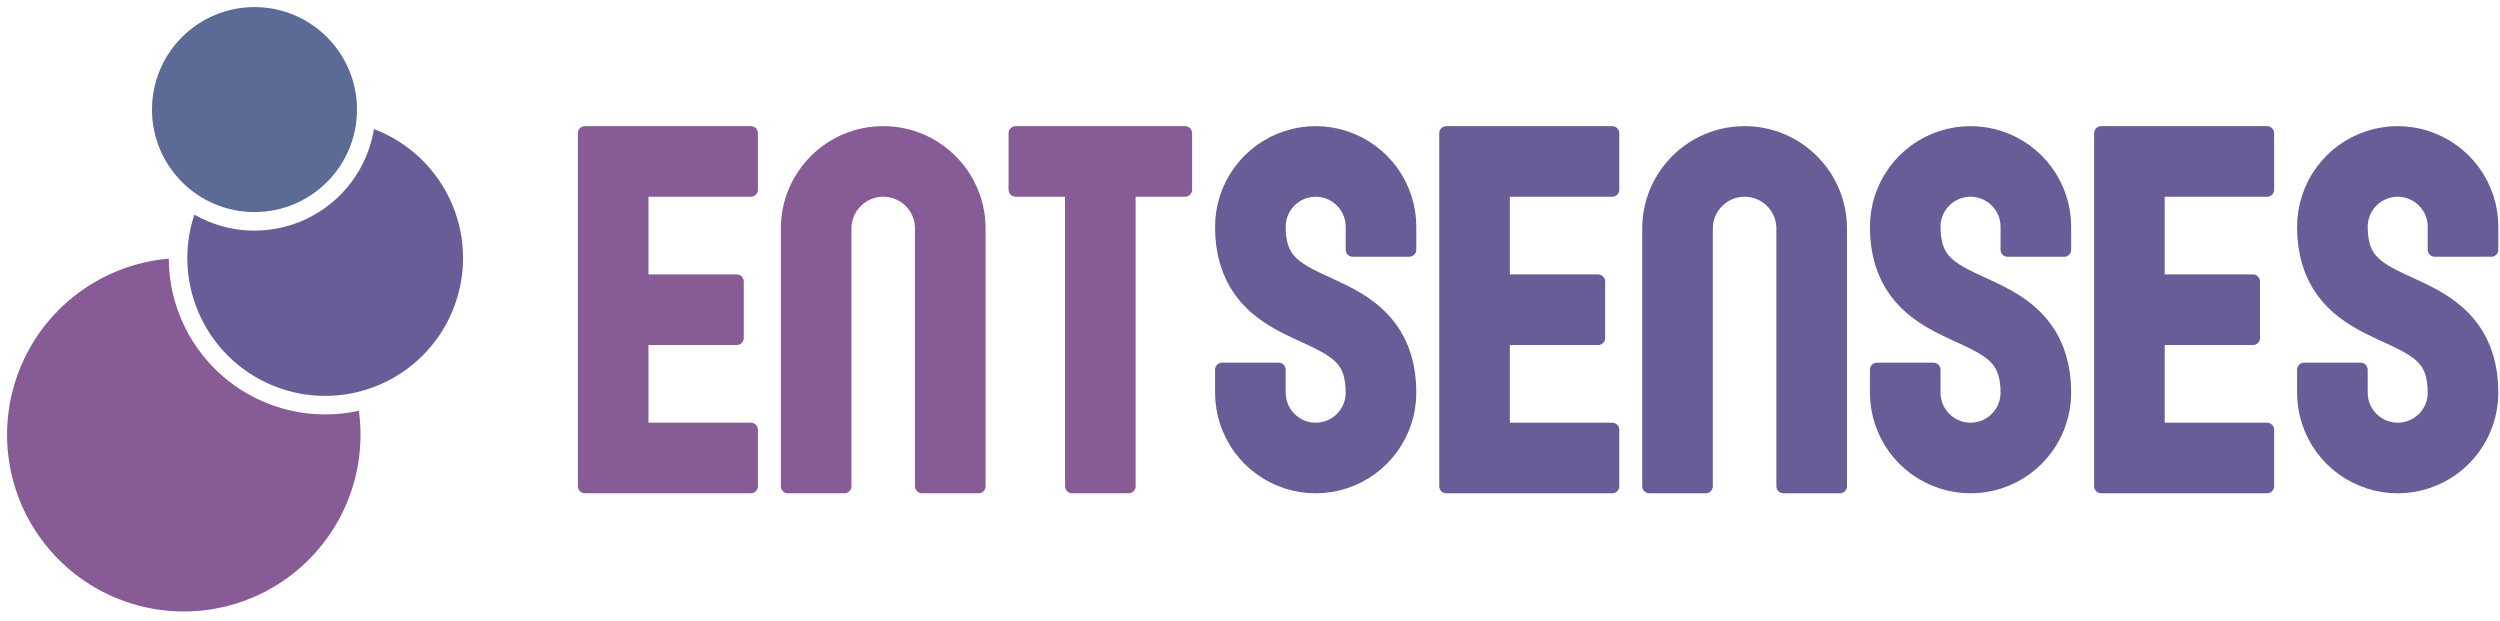
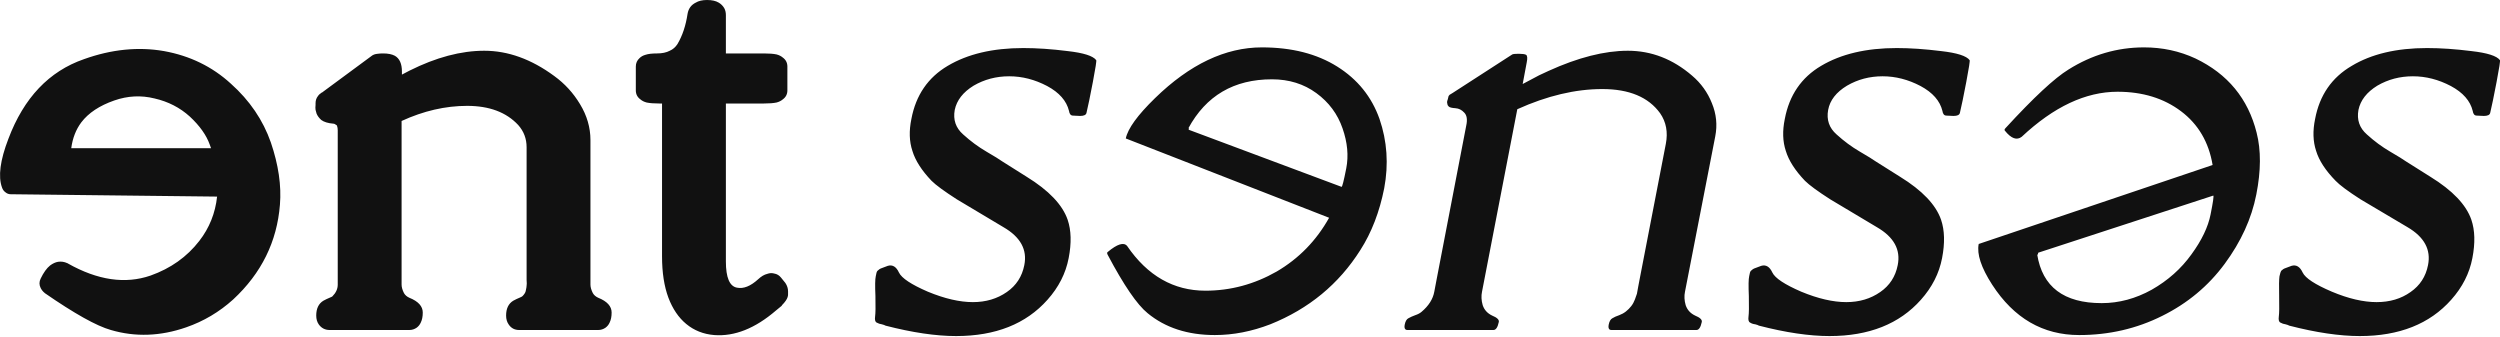
- <svg xmlns="http://www.w3.org/2000/svg" viewBox="0 0 1414.6 351" role="img" aria-label="ENT Senses">
-   <svg x="0" y="0" width="266" height="351" viewBox="366 208 266 351">
-     <path d="M 569.07 440.42 A 100.00 100.00 0 1 1 461.50 354.36 A 88.50 88.50 0 0 0 569.07 440.42 Z" fill="#875C96" />
-     <path d="M 577.60 281.05 A 78.00 78.00 0 1 1 475.97 329.45 A 68.50 68.50 0 0 0 577.60 281.05 Z" fill="#6A5C96" />
-     <circle cx="510" cy="270" r="58" fill="#5C6B96" />
-   </svg>
-   <svg x="326" y="70.2" width="1088.6" height="210.6" viewBox="163 608 672 130">
-     <g transform="translate(166.07,611.19) scale(1.2331)">
-       <g fill="#875C96" stroke="#875C96" stroke-width="4" stroke-linejoin="round">
-         <path transform="translate(0.00,0)" d="M 0.00 0.00 L 47.00 0.00 L 47.00 16.00 L 16.00 16.00 L 16.00 42.00 L 43.00 42.00 L 43.00 58.00 L 16.00 58.00 L 16.00 84.00 L 47.00 84.00 L 47.00 100.00 L 0.00 100.00 Z" />
-         <path transform="translate(57.50,0)" d="M 0 100 L 0 27 A 27 27 0 0 1 54 27 L 54 100 L 38 100 L 38 27 A 11 11 0 0 0 16 27 L 16 100 Z" />
-         <path transform="translate(122.00,0)" d="M 0.00 0.00 L 48.00 0.00 L 48.00 16.00 L 32.00 16.00 L 32.00 100.00 L 16.00 100.00 L 16.00 16.00 L 0.00 16.00 Z" />
-       </g>
-       <g fill="#6A5C96" stroke="#6A5C96" stroke-width="4" stroke-linejoin="round">
-         <path transform="translate(180.50,0)" d="M 53.00 33.00 L 53.00 31.38 L 53.00 29.75 L 53.00 28.12 L 53.00 26.35 L 52.92 24.42 L 52.67 22.35 L 52.27 20.31 L 51.70 18.31 L 50.98 16.36 L 50.11 14.47 L 49.09 12.65 L 47.94 10.92 L 46.65 9.29 L 45.24 7.76 L 43.71 6.35 L 42.08 5.06 L 40.35 3.91 L 38.53 2.89 L 36.64 2.02 L 34.69 1.30 L 32.69 0.73 L 30.65 0.33 L 28.58 0.08 L 26.50 0.00 L 24.42 0.08 L 22.35 0.33 L 20.31 0.73 L 18.31 1.30 L 16.36 2.02 L 14.47 2.89 L 12.65 3.91 L 10.92 5.06 L 9.29 6.35 L 7.76 7.76 L 6.35 9.29 L 5.06 10.92 L 3.91 12.65 L 2.89 14.47 L 2.02 16.36 L 1.30 18.31 L 0.73 20.31 L 0.33 22.35 L 0.08 24.42 L 0.00 26.52 L 0.08 29.18 L 0.34 31.76 L 0.77 34.23 L 1.37 36.58 L 2.14 38.82 L 3.08 40.93 L 4.16 42.91 L 5.38 44.73 L 6.70 46.41 L 8.12 47.93 L 9.59 49.31 L 11.11 50.55 L 12.65 51.67 L 14.20 52.68 L 15.75 53.60 L 17.29 54.44 L 18.80 55.21 L 20.29 55.93 L 21.74 56.62 L 23.15 57.27 L 24.51 57.89 L 25.82 58.51 L 27.06 59.11 L 28.24 59.71 L 29.34 60.31 L 30.35 60.91 L 31.28 61.52 L 32.13 62.13 L 32.88 62.74 L 33.56 63.37 L 34.15 64.01 L 34.68 64.68 L 35.16 65.39 L 35.58 66.16 L 35.96 67.02 L 36.30 67.99 L 36.58 69.10 L 36.80 70.38 L 36.95 71.84 L 37.00 73.52 L 36.97 74.32 L 36.87 75.14 L 36.71 75.95 L 36.49 76.74 L 36.20 77.52 L 35.86 78.27 L 35.45 78.99 L 34.99 79.67 L 34.48 80.32 L 33.92 80.92 L 33.32 81.48 L 32.67 81.99 L 31.99 82.45 L 31.27 82.86 L 30.52 83.20 L 29.74 83.49 L 28.95 83.71 L 28.14 83.87 L 27.32 83.97 L 26.50 84.00 L 25.68 83.97 L 24.86 83.87 L 24.05 83.71 L 23.26 83.49 L 22.48 83.20 L 21.73 82.86 L 21.01 82.45 L 20.33 81.99 L 19.68 81.48 L 19.08 80.92 L 18.52 80.32 L 18.01 79.67 L 17.55 78.99 L 17.14 78.27 L 16.80 77.52 L 16.51 76.74 L 16.29 75.95 L 16.13 75.14 L 16.03 74.32 L 16.00 73.35 L 16.00 71.88 L 16.00 70.25 L 16.00 68.62 L 16.00 67.00 L 0.00 67.00 L 0.00 68.62 L 0.00 70.25 L 0.00 71.88 L 0.00 73.65 L 0.08 75.58 L 0.33 77.65 L 0.73 79.69 L 1.30 81.69 L 2.02 83.64 L 2.89 85.53 L 3.91 87.35 L 5.06 89.08 L 6.35 90.71 L 7.76 92.24 L 9.29 93.65 L 10.92 94.94 L 12.65 96.09 L 14.47 97.11 L 16.36 97.98 L 18.31 98.70 L 20.31 99.27 L 22.35 99.67 L 24.42 99.92 L 26.50 100.00 L 28.58 99.92 L 30.65 99.67 L 32.69 99.27 L 34.69 98.70 L 36.64 97.98 L 38.53 97.11 L 40.35 96.09 L 42.08 94.94 L 43.71 93.65 L 45.24 92.24 L 46.65 90.71 L 47.94 89.08 L 49.09 87.35 L 50.11 85.53 L 50.98 83.64 L 51.70 81.69 L 52.27 79.69 L 52.67 77.65 L 52.92 75.58 L 53.00 73.48 L 52.92 70.82 L 52.66 68.24 L 52.23 65.77 L 51.63 63.42 L 50.86 61.18 L 49.92 59.07 L 48.84 57.09 L 47.62 55.27 L 46.30 53.59 L 44.88 52.07 L 43.41 50.69 L 41.89 49.45 L 40.35 48.33 L 38.80 47.32 L 37.25 46.40 L 35.71 45.56 L 34.20 44.79 L 32.71 44.07 L 31.26 43.38 L 29.85 42.73 L 28.49 42.11 L 27.18 41.49 L 25.94 40.89 L 24.76 40.29 L 23.66 39.69 L 22.65 39.09 L 21.72 38.48 L 20.87 37.87 L 20.12 37.26 L 19.44 36.63 L 18.85 35.99 L 18.32 35.32 L 17.84 34.61 L 17.42 33.84 L 17.04 32.98 L 16.70 32.01 L 16.42 30.90 L 16.20 29.62 L 16.05 28.16 L 16.00 26.48 L 16.03 25.68 L 16.13 24.86 L 16.29 24.05 L 16.51 23.26 L 16.80 22.48 L 17.14 21.73 L 17.55 21.01 L 18.01 20.33 L 18.52 19.68 L 19.08 19.08 L 19.68 18.52 L 20.33 18.01 L 21.01 17.55 L 21.73 17.14 L 22.48 16.80 L 23.26 16.51 L 24.05 16.29 L 24.86 16.13 L 25.68 16.03 L 26.50 16.00 L 27.32 16.03 L 28.14 16.13 L 28.95 16.29 L 29.74 16.51 L 30.52 16.80 L 31.27 17.14 L 31.99 17.55 L 32.67 18.01 L 33.32 18.52 L 33.92 19.08 L 34.48 19.68 L 34.99 20.33 L 35.45 21.01 L 35.86 21.73 L 36.20 22.48 L 36.49 23.26 L 36.71 24.05 L 36.87 24.86 L 36.97 25.68 L 37.00 26.65 L 37.00 28.12 L 37.00 29.75 L 37.00 31.38 L 37.00 33.00 Z" />
-         <path transform="translate(244.00,0)" d="M 0.00 0.00 L 47.00 0.00 L 47.00 16.00 L 16.00 16.00 L 16.00 42.00 L 43.00 42.00 L 43.00 58.00 L 16.00 58.00 L 16.00 84.00 L 47.00 84.00 L 47.00 100.00 L 0.00 100.00 Z" />
-         <path transform="translate(301.50,0)" d="M 0 100 L 0 27 A 27 27 0 0 1 54 27 L 54 100 L 38 100 L 38 27 A 11 11 0 0 0 16 27 L 16 100 Z" />
-         <path transform="translate(366.00,0)" d="M 53.00 33.00 L 53.00 31.38 L 53.00 29.75 L 53.00 28.12 L 53.00 26.35 L 52.92 24.42 L 52.67 22.35 L 52.27 20.31 L 51.70 18.31 L 50.98 16.36 L 50.11 14.47 L 49.09 12.65 L 47.94 10.92 L 46.65 9.29 L 45.24 7.76 L 43.71 6.35 L 42.08 5.06 L 40.35 3.91 L 38.53 2.89 L 36.64 2.02 L 34.69 1.30 L 32.69 0.73 L 30.65 0.33 L 28.58 0.08 L 26.50 0.00 L 24.42 0.08 L 22.35 0.33 L 20.31 0.73 L 18.31 1.30 L 16.36 2.02 L 14.47 2.89 L 12.65 3.91 L 10.92 5.06 L 9.29 6.35 L 7.76 7.76 L 6.35 9.29 L 5.06 10.92 L 3.91 12.65 L 2.89 14.47 L 2.02 16.36 L 1.30 18.31 L 0.73 20.31 L 0.33 22.35 L 0.08 24.42 L 0.00 26.52 L 0.08 29.18 L 0.34 31.76 L 0.77 34.23 L 1.37 36.58 L 2.14 38.82 L 3.08 40.93 L 4.16 42.91 L 5.38 44.73 L 6.70 46.41 L 8.12 47.93 L 9.59 49.31 L 11.11 50.55 L 12.65 51.67 L 14.20 52.68 L 15.75 53.60 L 17.29 54.44 L 18.80 55.21 L 20.29 55.93 L 21.74 56.62 L 23.15 57.27 L 24.51 57.89 L 25.82 58.51 L 27.06 59.11 L 28.24 59.71 L 29.34 60.31 L 30.35 60.91 L 31.28 61.52 L 32.13 62.13 L 32.88 62.74 L 33.56 63.37 L 34.15 64.01 L 34.68 64.68 L 35.16 65.39 L 35.58 66.16 L 35.96 67.02 L 36.30 67.99 L 36.58 69.10 L 36.80 70.38 L 36.95 71.84 L 37.00 73.52 L 36.97 74.32 L 36.87 75.14 L 36.71 75.95 L 36.49 76.74 L 36.20 77.52 L 35.86 78.27 L 35.45 78.99 L 34.99 79.67 L 34.48 80.32 L 33.92 80.92 L 33.32 81.48 L 32.67 81.99 L 31.99 82.45 L 31.27 82.86 L 30.52 83.20 L 29.74 83.49 L 28.95 83.71 L 28.14 83.87 L 27.32 83.97 L 26.50 84.00 L 25.68 83.97 L 24.86 83.87 L 24.05 83.71 L 23.26 83.49 L 22.48 83.20 L 21.73 82.86 L 21.01 82.45 L 20.33 81.99 L 19.68 81.48 L 19.08 80.92 L 18.52 80.32 L 18.01 79.67 L 17.55 78.99 L 17.14 78.27 L 16.80 77.52 L 16.51 76.74 L 16.29 75.95 L 16.13 75.14 L 16.03 74.32 L 16.00 73.35 L 16.00 71.88 L 16.00 70.25 L 16.00 68.62 L 16.00 67.00 L 0.00 67.00 L 0.00 68.62 L 0.00 70.25 L 0.00 71.88 L 0.00 73.65 L 0.08 75.58 L 0.33 77.65 L 0.73 79.69 L 1.30 81.69 L 2.02 83.64 L 2.89 85.53 L 3.91 87.35 L 5.06 89.08 L 6.35 90.71 L 7.76 92.24 L 9.29 93.65 L 10.92 94.94 L 12.65 96.09 L 14.47 97.11 L 16.36 97.98 L 18.31 98.70 L 20.31 99.27 L 22.35 99.67 L 24.42 99.92 L 26.50 100.00 L 28.58 99.92 L 30.65 99.67 L 32.69 99.27 L 34.69 98.70 L 36.64 97.98 L 38.53 97.11 L 40.35 96.09 L 42.08 94.94 L 43.71 93.65 L 45.24 92.24 L 46.65 90.71 L 47.94 89.08 L 49.09 87.35 L 50.11 85.53 L 50.98 83.64 L 51.70 81.69 L 52.27 79.69 L 52.67 77.65 L 52.92 75.58 L 53.00 73.48 L 52.92 70.82 L 52.66 68.24 L 52.23 65.77 L 51.63 63.42 L 50.86 61.18 L 49.92 59.07 L 48.84 57.09 L 47.62 55.27 L 46.30 53.59 L 44.88 52.07 L 43.41 50.69 L 41.89 49.45 L 40.35 48.33 L 38.80 47.32 L 37.25 46.40 L 35.71 45.56 L 34.20 44.79 L 32.71 44.07 L 31.26 43.38 L 29.85 42.73 L 28.49 42.11 L 27.18 41.49 L 25.94 40.89 L 24.76 40.29 L 23.66 39.69 L 22.65 39.09 L 21.72 38.48 L 20.87 37.87 L 20.12 37.26 L 19.44 36.63 L 18.85 35.99 L 18.32 35.32 L 17.84 34.61 L 17.42 33.84 L 17.04 32.98 L 16.70 32.01 L 16.42 30.90 L 16.20 29.62 L 16.05 28.16 L 16.00 26.48 L 16.03 25.68 L 16.13 24.86 L 16.29 24.05 L 16.51 23.26 L 16.80 22.48 L 17.14 21.73 L 17.55 21.01 L 18.01 20.33 L 18.52 19.68 L 19.08 19.08 L 19.68 18.52 L 20.33 18.01 L 21.01 17.55 L 21.73 17.14 L 22.48 16.80 L 23.26 16.51 L 24.05 16.29 L 24.86 16.13 L 25.68 16.03 L 26.50 16.00 L 27.32 16.03 L 28.14 16.13 L 28.95 16.29 L 29.74 16.51 L 30.52 16.80 L 31.27 17.14 L 31.99 17.55 L 32.67 18.01 L 33.32 18.52 L 33.92 19.08 L 34.48 19.68 L 34.99 20.33 L 35.45 21.01 L 35.86 21.73 L 36.20 22.48 L 36.49 23.26 L 36.71 24.05 L 36.87 24.86 L 36.97 25.68 L 37.00 26.65 L 37.00 28.12 L 37.00 29.75 L 37.00 31.38 L 37.00 33.00 Z" />
-         <path transform="translate(429.50,0)" d="M 0.00 0.00 L 47.00 0.00 L 47.00 16.00 L 16.00 16.00 L 16.00 42.00 L 43.00 42.00 L 43.00 58.00 L 16.00 58.00 L 16.00 84.00 L 47.00 84.00 L 47.00 100.00 L 0.00 100.00 Z" />
-         <path transform="translate(487.00,0)" d="M 53.00 33.00 L 53.00 31.38 L 53.00 29.75 L 53.00 28.12 L 53.00 26.35 L 52.92 24.42 L 52.67 22.35 L 52.27 20.31 L 51.70 18.31 L 50.98 16.36 L 50.11 14.47 L 49.09 12.65 L 47.94 10.92 L 46.65 9.29 L 45.24 7.76 L 43.71 6.35 L 42.08 5.06 L 40.35 3.91 L 38.53 2.89 L 36.64 2.02 L 34.69 1.30 L 32.69 0.73 L 30.65 0.33 L 28.58 0.08 L 26.50 0.00 L 24.42 0.08 L 22.35 0.33 L 20.31 0.73 L 18.31 1.30 L 16.36 2.02 L 14.47 2.89 L 12.65 3.91 L 10.92 5.06 L 9.29 6.35 L 7.76 7.76 L 6.35 9.29 L 5.06 10.92 L 3.91 12.65 L 2.89 14.47 L 2.02 16.36 L 1.30 18.31 L 0.73 20.31 L 0.33 22.35 L 0.08 24.42 L 0.00 26.52 L 0.08 29.18 L 0.34 31.76 L 0.77 34.23 L 1.37 36.58 L 2.14 38.82 L 3.08 40.93 L 4.16 42.91 L 5.38 44.73 L 6.70 46.41 L 8.12 47.93 L 9.59 49.31 L 11.11 50.55 L 12.65 51.67 L 14.20 52.68 L 15.75 53.60 L 17.29 54.44 L 18.80 55.21 L 20.29 55.93 L 21.74 56.62 L 23.15 57.27 L 24.51 57.89 L 25.82 58.51 L 27.06 59.11 L 28.24 59.71 L 29.34 60.31 L 30.35 60.91 L 31.28 61.52 L 32.13 62.13 L 32.88 62.74 L 33.56 63.37 L 34.15 64.01 L 34.68 64.68 L 35.16 65.39 L 35.58 66.16 L 35.96 67.02 L 36.30 67.99 L 36.58 69.10 L 36.80 70.38 L 36.95 71.84 L 37.00 73.52 L 36.97 74.32 L 36.87 75.14 L 36.71 75.95 L 36.49 76.74 L 36.20 77.52 L 35.86 78.27 L 35.45 78.99 L 34.99 79.67 L 34.48 80.32 L 33.92 80.92 L 33.32 81.48 L 32.67 81.99 L 31.99 82.45 L 31.27 82.86 L 30.52 83.20 L 29.74 83.49 L 28.95 83.71 L 28.14 83.87 L 27.32 83.97 L 26.50 84.00 L 25.68 83.97 L 24.86 83.87 L 24.05 83.71 L 23.26 83.49 L 22.48 83.20 L 21.73 82.86 L 21.01 82.45 L 20.33 81.99 L 19.68 81.48 L 19.08 80.92 L 18.52 80.32 L 18.01 79.67 L 17.55 78.99 L 17.14 78.27 L 16.80 77.52 L 16.51 76.74 L 16.29 75.95 L 16.13 75.14 L 16.03 74.32 L 16.00 73.35 L 16.00 71.88 L 16.00 70.25 L 16.00 68.62 L 16.00 67.00 L 0.00 67.00 L 0.00 68.62 L 0.00 70.25 L 0.00 71.88 L 0.00 73.65 L 0.08 75.58 L 0.33 77.65 L 0.73 79.69 L 1.30 81.69 L 2.02 83.64 L 2.89 85.53 L 3.91 87.35 L 5.06 89.08 L 6.35 90.71 L 7.76 92.24 L 9.29 93.65 L 10.92 94.94 L 12.65 96.09 L 14.47 97.11 L 16.36 97.98 L 18.31 98.70 L 20.31 99.27 L 22.35 99.67 L 24.42 99.92 L 26.50 100.00 L 28.58 99.92 L 30.65 99.67 L 32.69 99.27 L 34.69 98.70 L 36.64 97.98 L 38.53 97.11 L 40.35 96.09 L 42.08 94.94 L 43.71 93.65 L 45.24 92.24 L 46.65 90.71 L 47.94 89.08 L 49.09 87.35 L 50.11 85.53 L 50.98 83.64 L 51.70 81.69 L 52.27 79.69 L 52.67 77.65 L 52.92 75.58 L 53.00 73.48 L 52.92 70.82 L 52.66 68.24 L 52.23 65.77 L 51.63 63.42 L 50.86 61.18 L 49.92 59.07 L 48.84 57.09 L 47.62 55.27 L 46.30 53.59 L 44.88 52.07 L 43.41 50.69 L 41.89 49.45 L 40.35 48.33 L 38.80 47.32 L 37.25 46.40 L 35.71 45.56 L 34.20 44.79 L 32.71 44.07 L 31.26 43.38 L 29.85 42.73 L 28.49 42.11 L 27.18 41.49 L 25.94 40.89 L 24.76 40.29 L 23.66 39.69 L 22.65 39.09 L 21.72 38.48 L 20.87 37.87 L 20.12 37.26 L 19.44 36.63 L 18.85 35.99 L 18.32 35.32 L 17.84 34.61 L 17.42 33.84 L 17.04 32.98 L 16.70 32.01 L 16.42 30.90 L 16.20 29.62 L 16.05 28.16 L 16.00 26.48 L 16.03 25.68 L 16.13 24.86 L 16.29 24.05 L 16.51 23.26 L 16.80 22.48 L 17.14 21.73 L 17.55 21.01 L 18.01 20.33 L 18.52 19.68 L 19.08 19.08 L 19.68 18.52 L 20.33 18.01 L 21.01 17.55 L 21.73 17.14 L 22.48 16.80 L 23.26 16.51 L 24.05 16.29 L 24.86 16.13 L 25.68 16.03 L 26.50 16.00 L 27.32 16.03 L 28.14 16.13 L 28.95 16.29 L 29.74 16.51 L 30.52 16.80 L 31.27 17.14 L 31.99 17.55 L 32.67 18.01 L 33.32 18.52 L 33.92 19.08 L 34.48 19.68 L 34.99 20.33 L 35.45 21.01 L 35.86 21.73 L 36.20 22.48 L 36.49 23.26 L 36.71 24.05 L 36.87 24.86 L 36.97 25.68 L 37.00 26.65 L 37.00 28.12 L 37.00 29.75 L 37.00 31.38 L 37.00 33.00 Z" />
-       </g>
-     </g>
-   </svg>
+ <svg xmlns="http://www.w3.org/2000/svg" viewBox="0 0 743.92 100.0" role="img" aria-label="ENT Senses">
+   <path fill="#111" d="M64.6 58.5Q63.8 65.9 59.3 71.7Q53.8 78.8 44.8 82Q33.5 85.9 20.2 78.4Q20.1 78.3 20 78.3Q18.7 77.7 17.3 77.9Q16.1 78.1 14.9 79Q13.4 80.2 12.1 82.9Q11.4 84.3 12.1 85.7Q12.5 86.5 13.2 87.1Q13.3 87.1 13.3 87.2Q26.6 96.4 33 98.2Q43.9 101.4 55.4 97.4Q63.2 94.7 69.4 89.1Q82 77.4 83.3 60.9Q84 52.4 80.6 42.4Q77.1 32.4 68.7 24.9Q60.4 17.3 48.8 15.2Q37.3 13.2 25 17.6Q9.4 23 2.5 41.3Q-1.2 50.9 0.6 55.8Q0.9 56.7 1.6 57.2Q2.3 57.8 3.2 57.8ZM98.1 98.2H121.8Q123 98.2 124 97.5Q124.8 96.9 125.2 96Q125.8 94.8 125.8 93Q125.8 90.2 121.8 88.6Q120.7 88.1 120.2 87.2Q119.5 85.8 119.5 84.7V36Q129.3 31.5 139 31.5Q148.9 31.5 154.2 37.2Q156.7 40 156.7 43.8V81.2Q156.7 81.8 156.7 83.3Q156.8 84.6 156.7 85Q156.7 85.4 156.5 86.3Q156.4 86.9 156.2 87.2Q155.9 87.7 155.5 88.1Q155.3 88.3 154.8 88.5Q153.6 89 152.7 89.5Q150.6 90.8 150.6 93.9Q150.6 95.5 151.4 96.6Q152.5 98.2 154.5 98.2H178Q179.2 98.2 180.2 97.5Q181 96.9 181.4 96Q182 94.8 182 93Q182 90.2 178 88.6Q176.9 88.1 176.4 87.2Q175.7 85.8 175.7 84.7V41.7Q175.7 36.1 172.6 31Q169.6 26 164.9 22.6Q154.7 15.1 144.1 15.1Q133.7 15.1 121.9 21L119.6 22.2V21.3Q119.6 17.8 117.5 16.6Q116.2 15.9 114 15.9Q113.1 15.9 112.4 16Q111.2 16.1 110.5 16.7L96 27.4Q96 27.4 95.9 27.5Q95.9 27.5 95.8 27.5Q95 28 94.6 28.6Q93.9 29.5 93.9 30.7Q93.9 30.9 93.9 31.2Q93.8 32.1 93.9 32.7Q94 33.2 94.2 33.8Q94.6 34.8 95.6 35.7Q96.8 36.6 99.2 36.8Q99.6 36.8 100.2 37.3Q100.3 37.3 100.3 37.5Q100.5 38 100.5 38.8L100.5 81.3L100.5 84.7Q100.5 86.6 98.9 88.2Q98.8 88.3 98.3 88.5Q97.1 89 96.2 89.5Q94.1 90.8 94.1 93.9Q94.1 95.5 94.9 96.6Q96.1 98.2 98.1 98.2ZM204.6 4.1Q203.8 9.4 201.6 13.1Q200.7 14.5 199.3 15.1Q197.8 15.9 195.5 15.9Q193.3 15.9 192.1 16.3Q191 16.6 190.3 17.3Q189.2 18.3 189.2 19.8V26.9Q189.2 28.6 190.6 29.6Q191.3 30.2 192.4 30.5Q193.8 30.8 196.2 30.8H197V76.3Q197 83.5 198.9 88.6Q200.8 93.6 204.2 96.4Q207.7 99.3 212.5 99.7Q221.6 100.4 230.9 92.4L232.6 91Q232.7 90.9 232.7 90.8Q233.4 90.1 233.8 89.5Q234.6 88.4 234.5 87.3V86.7Q234.5 85.4 233.7 84.2Q233.2 83.6 232.4 82.6Q231.6 81.6 230.4 81.4Q229.4 81.1 228.3 81.5Q227 81.8 225.6 83.1Q222.2 86.2 219.3 85.6Q216 85 216 77.8V30.8H227.3Q229.7 30.8 231.1 30.5Q232.2 30.2 232.9 29.6Q234.3 28.6 234.3 26.9V19.8Q234.3 18.1 232.9 17.1Q232.2 16.5 231.1 16.2Q229.7 15.9 227.3 15.9H216V4.5Q216 3.3 215.5 2.4Q214.9 1.4 213.9 0.8Q212.6 0 210.4 0Q208.3 0 207 0.8Q205 1.8 204.6 4.1ZM21.2 44.1Q21.8 39.6 24.2 36.4Q27.4 32.2 34 29.9Q40 27.8 46 29.3Q52.1 30.7 56.5 34.7Q60.9 38.8 62.4 43Q62.6 43.6 62.8 44.1Z M658.4 49.1 588.8 72.6Q587.9 77.1 592.8 84.7Q602.5 99.7 618.7 99.7Q632 99.7 643.4 94Q654.7 88.4 662 78.5Q669.3 68.6 671.4 57.9Q673.5 47.3 671.5 39.5Q667.7 24.3 653.3 17.4Q646.2 14.1 638 14.1Q626 14.1 615.5 20.7Q609.3 24.5 596.8 38.1Q596.3 38.6 596.6 38.9Q599.4 42.4 601.6 40.7Q615.9 27.3 630.1 27.3Q641.3 27.3 649 33.1Q656.7 38.9 658.4 49.1ZM395.5 64.8Q389.8 75 379.9 80.8Q369.9 86.5 358.7 86.5Q344.5 86.5 335.4 73.2Q333.9 71.4 329.6 75Q329.3 75.2 329.6 75.8Q336.8 89.4 341.5 93.2Q349.4 99.7 361.5 99.7Q369.7 99.7 378 96.5Q395.2 89.6 404.8 74.4Q409.8 66.6 411.9 56Q413.9 45.3 410.5 35.4Q407 25.5 397.9 19.8Q388.8 14.1 375.5 14.1Q359.2 14.1 343.7 29.2Q335.9 36.8 335 41.2ZM418.8 98.2H444.4Q445.5 98.2 446 95.8Q446.2 94.8 444 93.9Q441.9 92.9 441.2 90.8Q440.6 88.7 441 86.8L451.5 32.5Q464.8 26.5 476.8 26.5Q488.8 26.5 494 33.7Q496.7 37.6 495.7 42.8L487.9 83.1Q487.8 83.6 487.5 85.2Q487.2 86.8 487.1 87.4Q486.9 87.9 486.5 89.1Q486.1 90.2 485.4 91.1Q484.7 92 483.8 92.7Q482.9 93.4 481.8 93.8Q480.6 94.2 479.8 94.7Q479 95.1 478.7 96.6Q478.5 97.6 478.9 98Q479.1 98.2 479.5 98.2H504.8Q505.9 98.2 506.4 95.8Q506.6 94.8 504.4 93.9Q502.3 92.9 501.6 90.8Q501 88.7 501.4 86.8L510.4 40.6Q511.4 35.5 509.4 30.7Q507.5 25.9 503.5 22.5Q494.9 15.1 484.4 15.1Q474 15.1 460.8 21.1L458 22.4L453.1 25L454.3 18.6Q454.7 16.7 454.1 16.3Q453.5 16 451.9 16Q450.4 16 450 16.2L432.2 27.7Q432.1 27.8 431.7 28Q431.3 28.2 431.2 28.4Q431 28.6 431 28.8Q430.9 29.1 430.8 29.6Q430.6 30.1 430.6 30.4Q430.6 30.6 430.7 31Q430.7 31.3 431.1 31.7Q431.5 32.1 433.1 32.2Q434.6 32.3 435.7 33.5Q436.9 34.7 436.3 37.4L427.5 83.1Q427.4 83.4 426.8 86.8Q426.2 90.1 423 92.8Q422.3 93.4 421.1 93.8Q420 94.2 419.1 94.7Q418.3 95.1 418 96.6Q417.8 97.6 418.2 98Q418.4 98.2 418.8 98.2ZM741 33.6Q741.7 30.7 742.9 24.4Q744.1 18.1 743.9 17.9Q742.5 16 735.4 15.2Q728.3 14.3 722.2 14.3Q708.6 14.3 699.8 19.6Q690.9 24.8 688.9 35.4Q687.8 40.7 689.2 44.9Q690.5 49.2 695 53.8Q696.8 55.7 702.4 59.3L716.4 67.6Q723.9 72 722.5 78.9Q721.5 84 717.3 86.9Q713.1 89.9 707.2 89.9Q701.3 89.9 693.9 86.8Q686.4 83.6 685.2 81.1Q684 78.5 681.9 79.1L681.1 79.4Q680.8 79.5 680.3 79.7Q679.7 79.9 679.4 80.1Q679.1 80.3 678.8 80.6Q678.6 80.9 678.3 82.2Q678.1 83.5 678.2 88.1Q678.3 92.8 678.1 94.2Q677.9 95.7 678.6 96Q679.3 96.4 680.1 96.5Q680.9 96.7 681.2 96.9Q693.2 100 702.2 100Q719.8 100 729.4 89.2Q734.4 83.6 735.7 76.8Q737 70.1 735.4 65.4Q733.1 58.7 723.2 52.6L715.9 48Q714.8 47.2 711.2 45.1Q707.6 43 704.3 40Q701 37.1 701.8 32.7Q702.7 28.4 707.4 25.5Q712.2 22.7 718 22.7Q723.8 22.7 729.3 25.6Q734.7 28.5 735.8 33Q736 34.4 737 34.4Q737.4 34.4 739.1 34.5Q740.8 34.5 741 33.6ZM583.2 33.6Q583.9 30.7 585.1 24.4Q586.3 18.1 586.1 17.9Q584.7 16 577.6 15.2Q570.4 14.3 564.4 14.3Q550.8 14.3 541.9 19.6Q533.1 24.8 531.1 35.4Q530 40.7 531.4 44.9Q532.7 49.2 537.1 53.8Q539 55.7 544.6 59.3L558.5 67.6Q566.1 72 564.7 78.9Q563.7 84 559.5 86.9Q555.2 89.9 549.4 89.9Q543.5 89.9 536 86.8Q528.6 83.6 527.4 81.1Q526.2 78.5 524.1 79.1L523.3 79.4Q523 79.5 522.5 79.7Q521.9 79.9 521.6 80.1Q521.3 80.3 521 80.6Q520.7 80.9 520.5 82.2Q520.2 83.5 520.4 88.1Q520.5 92.8 520.3 94.2Q520.1 95.7 520.8 96Q521.4 96.4 522.3 96.5Q523.1 96.7 523.4 96.9Q535.4 100 544.4 100Q562 100 571.6 89.2Q576.6 83.6 577.9 76.8Q579.2 70.1 577.6 65.4Q575.3 58.7 565.4 52.6L558.1 48Q557 47.2 553.4 45.1Q549.8 43 546.5 40Q543.2 37.1 544 32.7Q544.8 28.4 549.6 25.5Q554.4 22.7 560.2 22.7Q566 22.7 571.5 25.6Q576.9 28.5 578 33Q578.2 34.4 579.2 34.4Q579.6 34.4 581.3 34.5Q583 34.5 583.2 33.6ZM323.3 33.6Q324 30.7 325.2 24.4Q326.4 18.1 326.2 17.9Q324.8 16 317.7 15.2Q310.6 14.3 304.5 14.3Q290.9 14.3 282 19.6Q273.2 24.8 271.2 35.4Q270.1 40.7 271.5 44.9Q272.8 49.2 277.2 53.8Q279.1 55.7 284.7 59.3L298.6 67.6Q306.2 72 304.8 78.9Q303.8 84 299.6 86.9Q295.3 89.9 289.5 89.9Q283.6 89.9 276.1 86.8Q268.7 83.6 267.5 81.1Q266.3 78.5 264.2 79.1L263.4 79.4Q263.1 79.5 262.6 79.7Q262 79.9 261.7 80.1Q261.4 80.3 261.1 80.6Q260.8 80.9 260.6 82.2Q260.3 83.5 260.5 88.1Q260.6 92.8 260.4 94.2Q260.2 95.7 260.9 96Q261.6 96.4 262.4 96.5Q263.2 96.7 263.5 96.9Q275.5 100 284.5 100Q302.1 100 311.7 89.2Q316.7 83.6 318 76.8Q319.3 70.1 317.7 65.4Q315.4 58.7 305.5 52.6L298.2 48Q297.1 47.2 293.5 45.1Q289.9 43 286.6 40Q283.3 37.1 284.1 32.7Q285 28.4 289.7 25.5Q294.5 22.7 300.3 22.7Q306.1 22.7 311.6 25.6Q317 28.5 318.1 33Q318.3 34.4 319.3 34.4Q319.7 34.4 321.4 34.5Q323.1 34.5 323.3 33.6ZM353.6 38.2Q361.5 23.6 378.5 23.6Q386.1 23.6 391.7 27.7Q397.3 31.8 399.5 38.2Q401.7 44.5 400.6 50.1Q399.5 55.7 399.2 55.6Q399.2 55.6 399.2 55.6L353.7 38.6L353.8 38.1ZM606.2 75.7 606.4 75.8 606.5 75.2 658.6 58.2Q658.6 58.2 658.6 58.2Q658.9 58.3 657.8 63.8Q656.7 69.4 652.1 75.7Q647.5 82.1 640.3 86.2Q633.1 90.2 625.4 90.2Q608.5 90.2 606.2 75.7Z" />
</svg>
